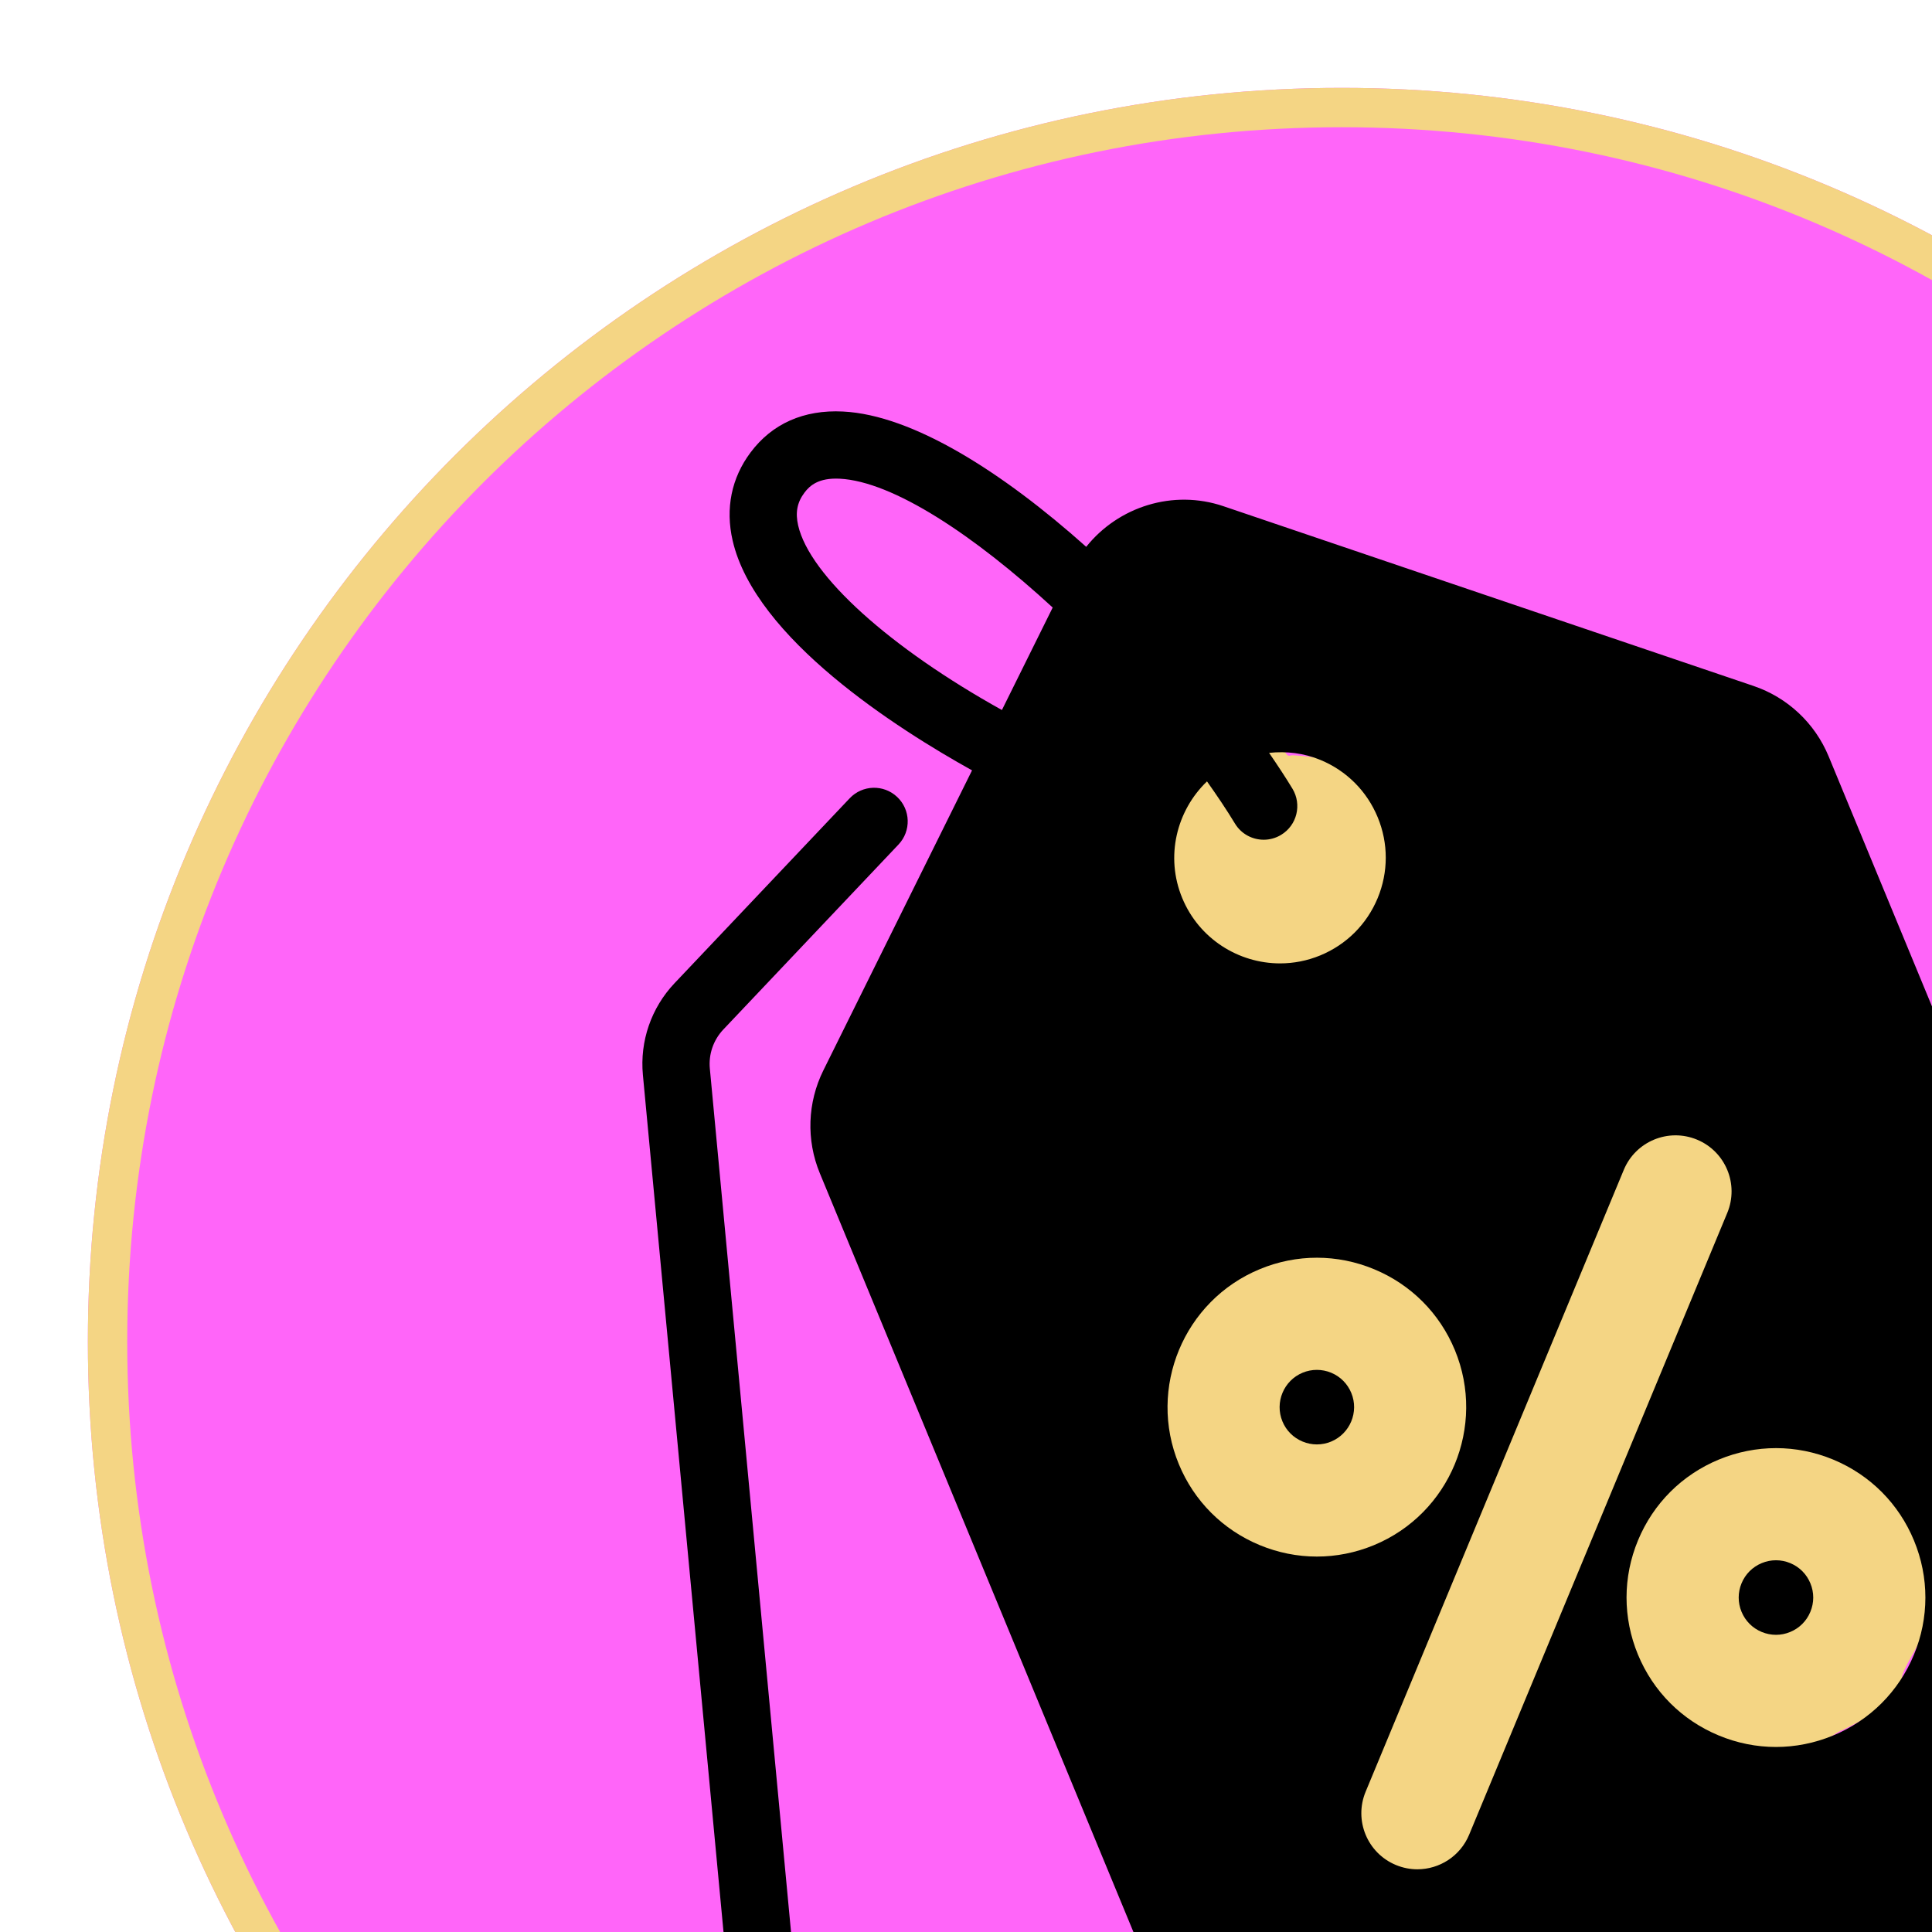
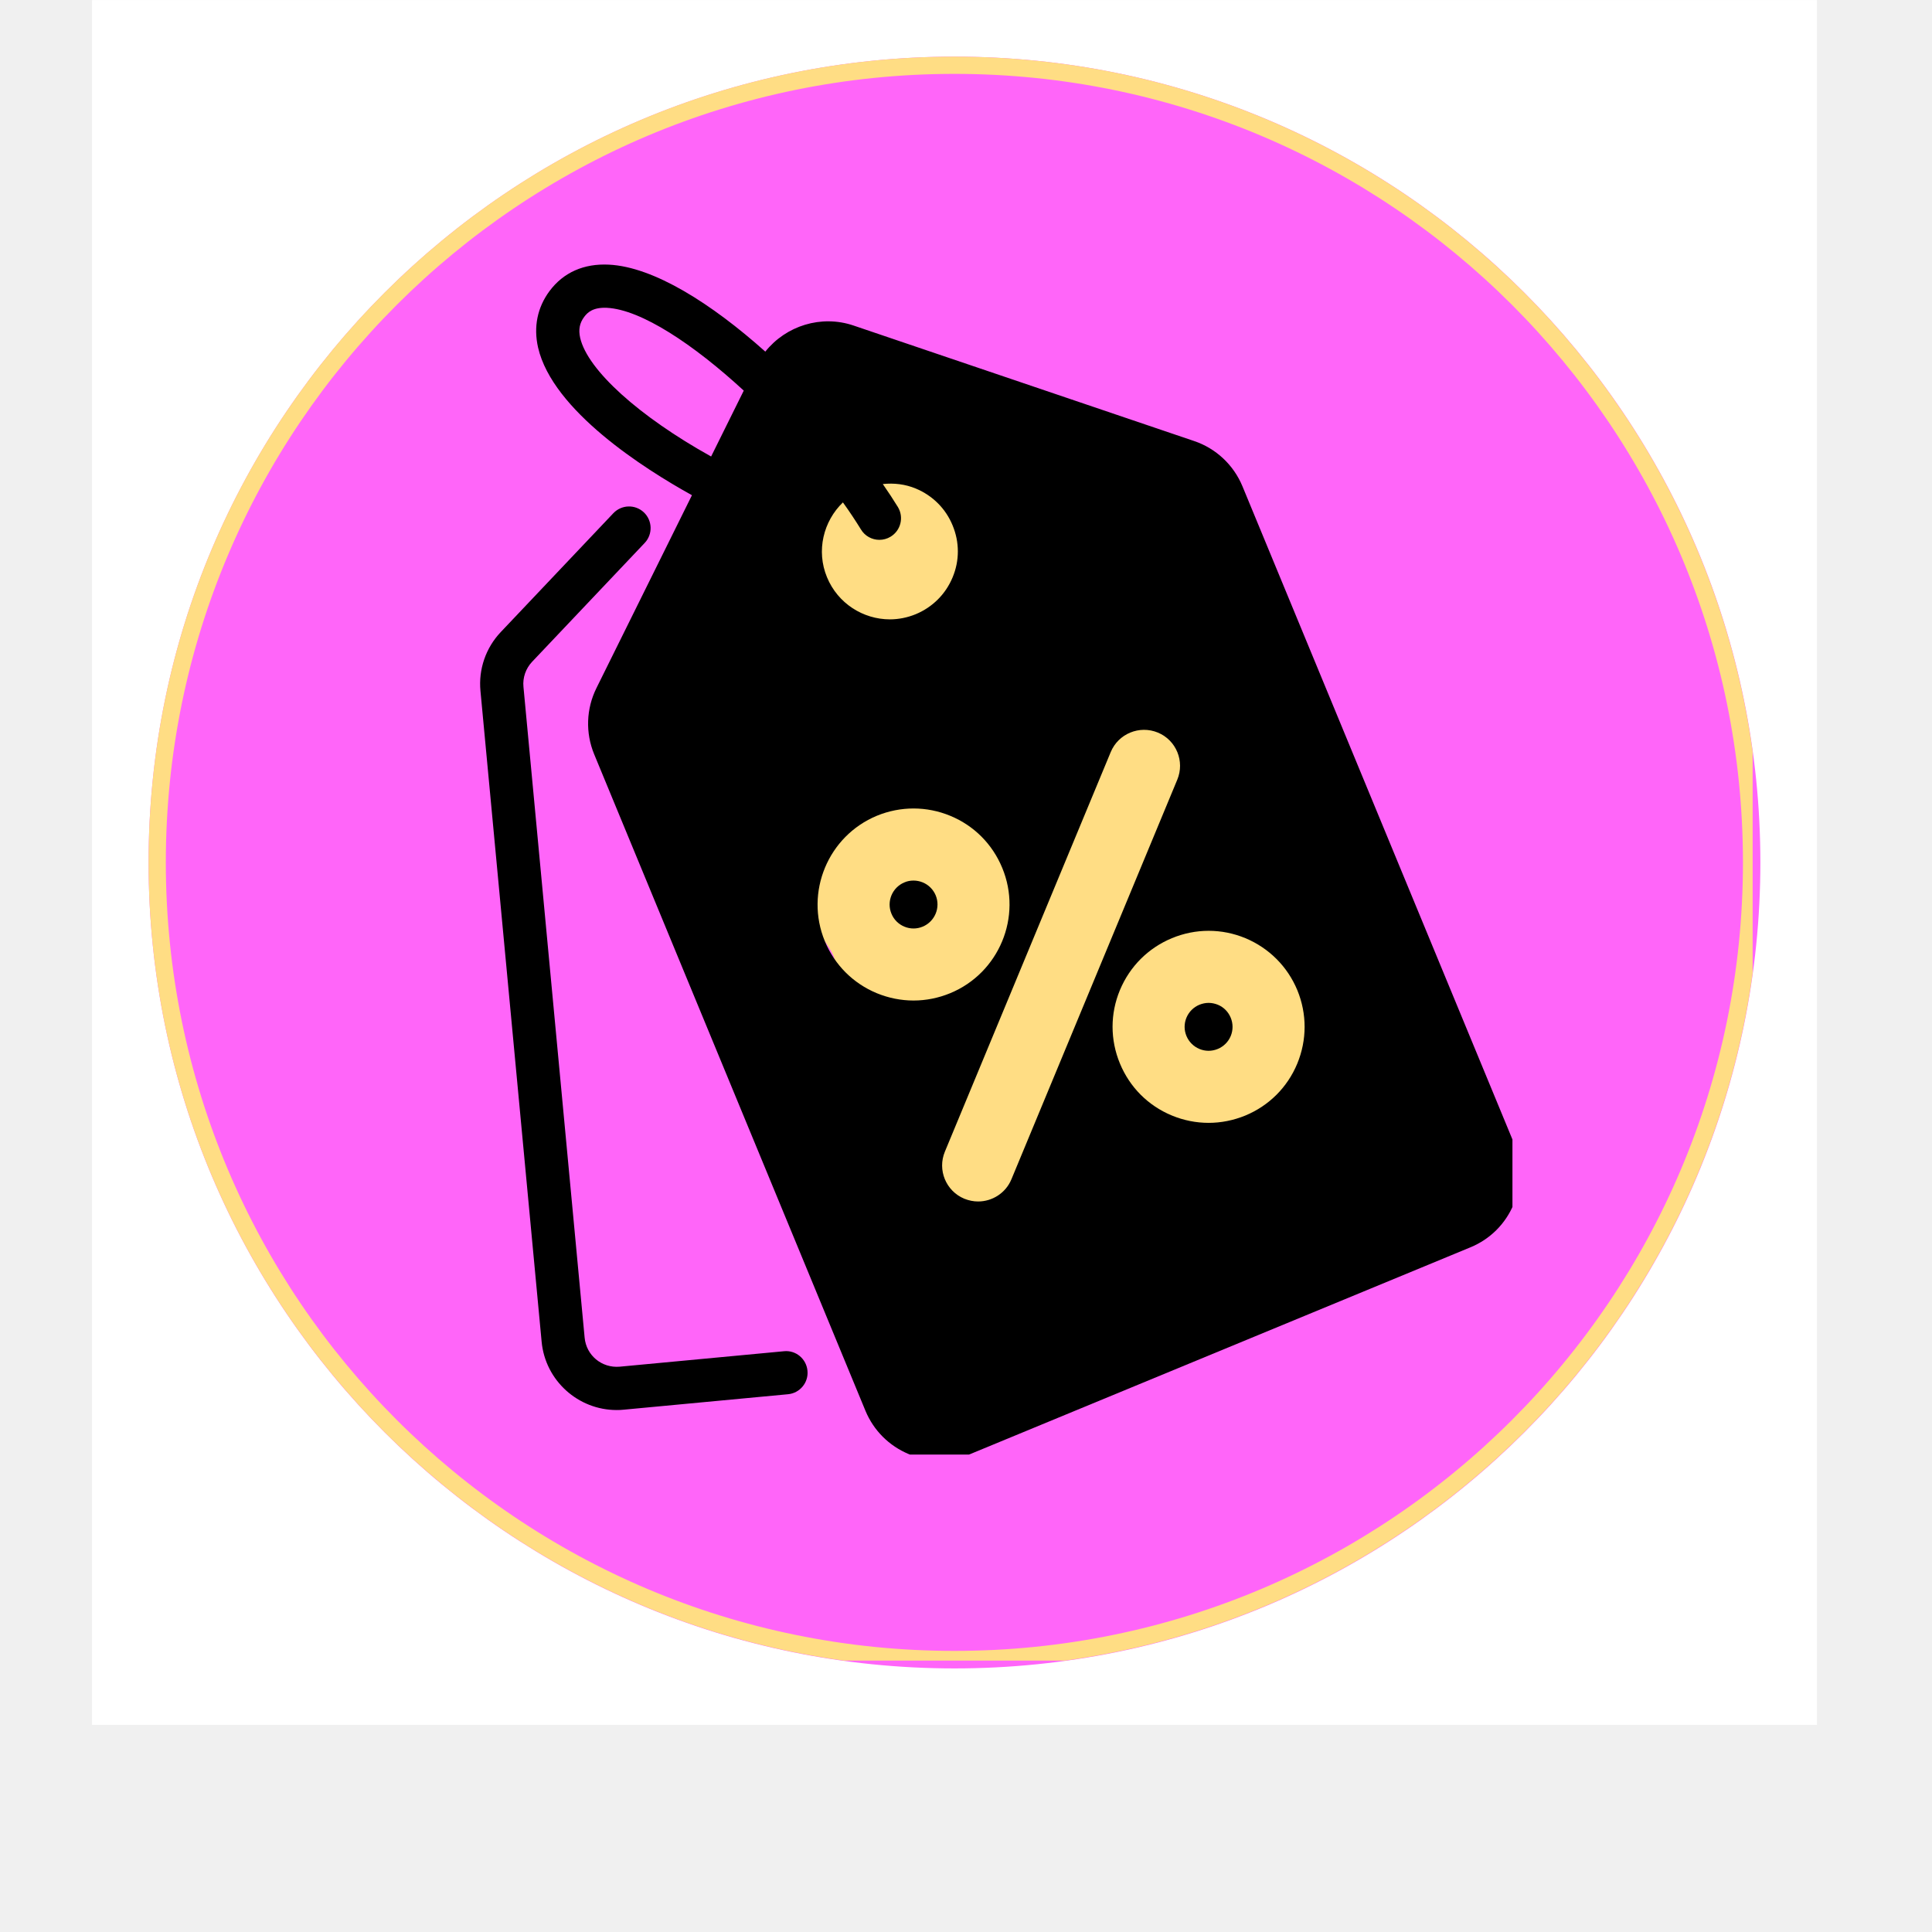
- <svg xmlns="http://www.w3.org/2000/svg" width="1500" zoomAndPan="magnify" viewBox="0 0 810 810" height="1500" preserveAspectRatio="xMidYMid meet" version="1.0">
+ <svg xmlns="http://www.w3.org/2000/svg" width="100" zoomAndPan="magnify" viewBox="0 0 75.12 83.04" height="100" preserveAspectRatio="xMidYMid meet" version="1.0">
  <defs>
-     <clipPath id="69d3cf9029">
-       <path d="M 36.84 36.84 L 810 36.84 L 810 810 L 36.84 810 Z M 36.84 36.84 " clip-rule="nonzero" />
+     <clipPath id="1f70b814eb">
+       <path d="M 0 0.008 L 74.133 0.008 L 74.133 74.137 L 0 74.137 Z M 0 0.008 " clip-rule="nonzero" />
    </clipPath>
-     <clipPath id="6e1fc6fed6">
-       <path d="M 562.5 36.84 C 272.188 36.84 36.84 272.188 36.84 562.5 C 36.84 852.812 272.188 1088.16 562.5 1088.16 C 852.812 1088.16 1088.16 852.812 1088.16 562.5 C 1088.16 272.188 852.812 36.84 562.5 36.84 Z M 562.5 36.84 " clip-rule="nonzero" />
+     <clipPath id="33cd11501f">
+       <path d="M 2.426 2.434 L 71.703 2.434 L 71.703 71.711 L 2.426 71.711 Z M 2.426 2.434 " clip-rule="nonzero" />
    </clipPath>
-     <clipPath id="8ba7b04e17">
-       <path d="M 0.84 0.84 L 774 0.84 L 774 774 L 0.84 774 Z M 0.84 0.84 " clip-rule="nonzero" />
+     <clipPath id="12310226f6">
+       <path d="M 37.066 2.434 C 17.938 2.434 2.426 17.941 2.426 37.07 C 2.426 56.203 17.938 71.711 37.066 71.711 C 56.195 71.711 71.703 56.203 71.703 37.07 C 71.703 17.941 56.195 2.434 37.066 2.434 Z M 37.066 2.434 " clip-rule="nonzero" />
    </clipPath>
-     <clipPath id="9f950a55ca">
-       <path d="M 526.5 0.84 C 236.188 0.84 0.84 236.188 0.84 526.5 C 0.84 816.812 236.188 1052.16 526.5 1052.16 C 816.812 1052.16 1052.16 816.812 1052.16 526.5 C 1052.16 236.188 816.812 0.84 526.5 0.84 Z M 526.5 0.84 " clip-rule="nonzero" />
+     <clipPath id="fcc0986e4a">
+       <path d="M 0.426 0.434 L 69.703 0.434 L 69.703 69.711 L 0.426 69.711 Z M 0.426 0.434 " clip-rule="nonzero" />
    </clipPath>
-     <clipPath id="ba4e646264">
-       <rect x="0" width="774" y="0" height="774" />
+     <clipPath id="ef92cb0dba">
+       <path d="M 35.066 0.434 C 15.938 0.434 0.426 15.941 0.426 35.07 C 0.426 54.203 15.938 69.711 35.066 69.711 C 54.195 69.711 69.703 54.203 69.703 35.07 C 69.703 15.941 54.195 0.434 35.066 0.434 Z M 35.066 0.434 " clip-rule="nonzero" />
    </clipPath>
-     <clipPath id="b38dc0d699">
-       <path d="M 36.84 36.84 L 810 36.84 L 810 810 L 36.84 810 Z M 36.84 36.84 " clip-rule="nonzero" />
+     <clipPath id="513daf9126">
+       <rect x="0" width="70" y="0" height="70" />
    </clipPath>
-     <clipPath id="884653e180">
-       <path d="M 562.496 36.84 C 272.184 36.84 36.84 272.184 36.84 562.496 C 36.84 852.809 272.184 1088.152 562.496 1088.152 C 852.809 1088.152 1088.152 852.809 1088.152 562.496 C 1088.152 272.184 852.809 36.84 562.496 36.84 Z M 562.496 36.84 " clip-rule="nonzero" />
+     <clipPath id="8b7a79354f">
+       <path d="M 2.426 2.434 L 71.371 2.434 L 71.371 71.375 L 2.426 71.375 Z M 2.426 2.434 " clip-rule="nonzero" />
    </clipPath>
-     <clipPath id="74b80735b4">
-       <path d="M 436 302.547 L 809 302.547 L 809 810 L 436 810 Z M 436 302.547 " clip-rule="nonzero" />
+     <clipPath id="7e74176c1f">
+       <path d="M 37.062 2.434 C 17.934 2.434 2.426 17.941 2.426 37.066 C 2.426 56.195 17.934 71.699 37.062 71.699 C 56.188 71.699 71.695 56.195 71.695 37.066 C 71.695 17.941 56.188 2.434 37.062 2.434 Z M 37.062 2.434 " clip-rule="nonzero" />
    </clipPath>
-     <clipPath id="7a50ffa00e">
-       <path d="M 436.574 460.5 C 444.301 421.949 450 415.273 450.75 408.676 C 451.273 403.051 448.125 397.801 447.824 392.773 C 447.602 388.273 448.875 384.602 448.727 379.949 C 448.648 374.25 446.324 367.949 446.477 360.977 C 446.625 352.273 447.977 340.5 451.352 331.801 C 454.5 323.699 458.926 314.477 465.449 310.199 C 471.824 306.074 483.301 308.023 489.898 306.375 C 494.477 305.324 496.5 302.625 501.375 302.551 C 510 302.477 531.898 310.648 537.148 313.801 C 538.875 314.852 539.176 316.426 540.074 316.801 C 540.75 317.023 540.977 316.648 541.949 316.648 C 545.551 316.801 559.352 318.148 567.523 320.324 C 575.625 322.5 587.699 327.824 590.773 329.551 C 591.676 330.074 591.824 330.523 592.352 330.75 C 592.801 330.898 593.102 330.523 593.773 330.75 C 597.074 331.949 613.426 343.801 618.824 350.102 C 622.5 354.449 625.5 362.477 625.801 362.926 C 625.801 363 625.875 363 625.875 363 C 626.102 363.602 633.227 375.375 633.523 377.176 C 633.602 377.551 633.301 377.625 633.449 377.926 C 634.199 379.5 643.648 384.898 648.676 388.273 C 653.625 391.574 661.125 397.051 663.523 398.023 C 664.125 398.324 664.426 398.176 664.875 398.324 C 665.25 398.477 665.551 398.852 666 399 C 666.375 399.148 666.75 399.148 667.199 399.449 C 667.801 399.75 668.477 400.5 669.227 400.949 C 669.898 401.477 671.398 402.301 671.398 402.301 C 671.398 402.301 675.824 406.051 678.375 407.852 C 681.227 409.875 683.773 411.148 687.602 413.926 C 694.648 419.102 710.398 428.625 716.551 437.477 C 721.5 444.676 722.25 454.426 724.5 460.949 C 726.074 465.523 726.977 471 728.551 472.648 C 729.227 473.324 729.898 473.25 730.574 473.551 C 731.398 473.852 733.051 474.523 733.051 474.602 C 733.051 474.602 734.477 475.648 735.148 476.176 C 735.898 476.699 737.25 477.75 737.25 477.75 C 737.324 477.824 738.375 479.102 738.977 479.852 C 739.5 480.523 740.625 481.875 740.625 481.875 C 740.625 481.875 741.375 483.449 741.75 484.273 C 742.125 485.102 742.875 486.602 742.875 486.676 C 742.949 486.898 755.176 516.676 757.949 527.25 C 759.676 533.625 758.926 538.051 760.648 543.227 C 762.375 548.551 765.602 553.199 768.449 558.676 C 771.676 564.75 775.426 570.449 779.102 578.023 C 783.977 587.926 791.852 605.023 794.25 613.5 C 795.449 617.852 795 621.977 795.824 623.926 C 796.199 624.75 796.574 624.75 797.023 625.648 C 798.148 627.602 800.398 634.125 801.449 636.148 C 801.898 636.977 802.426 637.273 802.648 637.801 C 802.727 638.176 802.574 638.398 802.648 638.926 C 803.023 640.5 805.574 644.023 806.551 648.074 C 808.199 655.199 809.852 669.602 808.125 678.898 C 806.551 687.375 799.199 697.051 797.699 701.926 C 797.102 704.102 797.551 705.676 796.875 706.727 C 796.426 707.477 795.523 707.477 794.926 708.227 C 794.023 709.273 794.176 711.523 792.602 713.324 C 789.301 717 772.949 725.25 772.051 725.551 C 771.977 725.551 771.977 725.551 771.898 725.551 C 771.449 725.699 767.926 727.875 766.875 728.551 C 766.352 728.926 765.977 729.301 765.75 729.375 C 765.676 729.375 765.676 729.301 765.523 729.375 C 765.227 729.449 764.324 729.977 763.574 730.5 C 762.375 731.477 760.574 734.102 759 734.926 C 757.801 735.523 756.602 735.074 755.25 735.523 C 753.602 736.125 752.102 737.102 749.852 738.75 C 745.574 741.898 738.227 749.477 732.074 754.727 C 725.773 760.125 719.773 765.449 712.5 770.551 C 704.477 776.102 695.625 781.051 685.801 786.523 C 674.102 792.977 657.977 801.602 646.949 806.477 C 639.227 810 634.352 812.023 626.625 814.273 C 616.801 817.051 603.227 820.648 592.648 820.875 C 583.5 821.102 573.449 821.477 566.926 817.051 C 560.324 812.625 554.398 798.602 553.426 794.25 C 553.125 792.75 554.176 792.375 553.801 790.949 C 552.676 787.273 541.875 778.949 540.301 773.773 C 539.324 770.25 541.801 765.375 541.273 763.875 C 541.051 763.352 540.301 762.977 540.227 762.977 C 540.227 762.898 539.324 761.477 538.801 760.727 C 538.352 759.977 538.051 759.602 537.375 758.477 C 535.5 755.25 530.551 745.648 526.949 738.898 C 523.199 731.852 518.699 724.875 515.324 717.148 C 511.727 709.051 507.602 695.773 506.102 691.352 C 505.574 689.773 505.648 688.648 505.125 688.199 C 504.824 687.898 504.074 687.977 504 687.977 C 504 687.977 502.426 687.301 501.602 687 C 500.852 686.699 499.273 686.023 499.273 686.023 C 499.199 685.949 497.852 684.977 497.176 684.449 C 496.5 683.926 495.148 682.949 495.074 682.949 C 495.074 682.875 494.023 681.602 493.426 680.926 C 492.898 680.25 491.773 678.977 491.773 678.898 C 491.773 678.898 491.023 677.398 490.648 676.574 C 490.273 675.824 489.523 674.324 489.523 674.25 C 489.523 674.25 489.148 672.602 489 671.699 C 488.852 670.875 488.773 670.352 488.477 669.227 C 487.875 666.75 486.074 662.324 485.324 657.75 C 484.199 651.227 483.523 639.301 483.602 633.375 C 483.602 630 484.875 628.426 484.199 625.352 C 483.148 620.477 477.898 614.773 474.375 607.801 C 469.426 597.977 462.148 582 457.949 571.426 C 454.801 563.398 453.148 557.398 450.75 549.977 C 448.051 542.102 444.824 533.625 442.648 525.301 C 440.477 517.051 438.523 509.699 437.477 500.324 C 436.125 488.625 436.574 460.5 436.574 460.5 M 639.898 761.25 C 642.301 760.125 641.852 759.824 641.551 759.824 C 641.102 759.898 639.898 761.25 639.898 761.25 " clip-rule="nonzero" />
+     <clipPath id="3944f6f5df">
+       <path d="M 28.719 19.941 L 53.348 19.941 L 53.348 54.148 L 28.719 54.148 Z M 28.719 19.941 " clip-rule="nonzero" />
    </clipPath>
-     <clipPath id="c35eb13e4b">
-       <path d="M 0.078 0.547 L 373 0.547 L 373 508 L 0.078 508 Z M 0.078 0.547 " clip-rule="nonzero" />
+     <clipPath id="c49721d9d3">
+       <path d="M 28.77 30.352 C 29.277 27.812 29.652 27.371 29.703 26.938 C 29.738 26.566 29.527 26.219 29.508 25.887 C 29.496 25.59 29.578 25.348 29.57 25.043 C 29.562 24.668 29.41 24.254 29.422 23.793 C 29.43 23.219 29.52 22.445 29.742 21.871 C 29.949 21.336 30.242 20.73 30.672 20.445 C 31.09 20.176 31.848 20.305 32.281 20.195 C 32.582 20.125 32.715 19.949 33.039 19.941 C 33.605 19.938 35.051 20.477 35.395 20.684 C 35.508 20.754 35.527 20.855 35.59 20.883 C 35.633 20.898 35.648 20.871 35.711 20.871 C 35.949 20.883 36.859 20.973 37.398 21.113 C 37.93 21.258 38.727 21.609 38.93 21.723 C 38.988 21.758 39 21.785 39.031 21.801 C 39.062 21.812 39.082 21.785 39.125 21.801 C 39.344 21.879 40.422 22.66 40.777 23.074 C 41.02 23.363 41.219 23.891 41.238 23.922 C 41.238 23.926 41.242 23.926 41.242 23.926 C 41.258 23.965 41.727 24.742 41.746 24.859 C 41.75 24.887 41.73 24.891 41.742 24.91 C 41.789 25.012 42.414 25.371 42.746 25.59 C 43.07 25.809 43.566 26.168 43.723 26.234 C 43.762 26.254 43.781 26.242 43.812 26.254 C 43.836 26.266 43.855 26.289 43.887 26.297 C 43.91 26.309 43.934 26.309 43.965 26.328 C 44.004 26.348 44.051 26.398 44.098 26.426 C 44.145 26.461 44.242 26.516 44.242 26.516 C 44.242 26.516 44.535 26.762 44.703 26.883 C 44.891 27.016 45.059 27.098 45.309 27.281 C 45.773 27.621 46.812 28.25 47.219 28.832 C 47.543 29.309 47.594 29.949 47.742 30.379 C 47.844 30.684 47.902 31.043 48.008 31.152 C 48.051 31.195 48.098 31.191 48.141 31.211 C 48.195 31.23 48.305 31.273 48.305 31.281 C 48.305 31.281 48.398 31.348 48.441 31.383 C 48.492 31.418 48.582 31.488 48.582 31.488 C 48.586 31.492 48.656 31.578 48.695 31.625 C 48.73 31.672 48.805 31.758 48.805 31.758 C 48.805 31.758 48.852 31.863 48.879 31.918 C 48.902 31.973 48.953 32.07 48.953 32.074 C 48.957 32.09 49.762 34.051 49.945 34.75 C 50.059 35.168 50.008 35.461 50.121 35.801 C 50.238 36.152 50.449 36.461 50.637 36.82 C 50.848 37.219 51.098 37.598 51.34 38.094 C 51.66 38.746 52.18 39.875 52.336 40.434 C 52.414 40.719 52.387 40.992 52.441 41.121 C 52.465 41.176 52.488 41.176 52.52 41.234 C 52.594 41.363 52.742 41.793 52.812 41.926 C 52.84 41.98 52.875 42 52.891 42.035 C 52.895 42.059 52.887 42.074 52.891 42.109 C 52.914 42.211 53.082 42.445 53.148 42.711 C 53.258 43.18 53.363 44.129 53.25 44.742 C 53.148 45.301 52.664 45.938 52.562 46.258 C 52.523 46.402 52.555 46.508 52.512 46.574 C 52.48 46.625 52.422 46.625 52.383 46.676 C 52.32 46.742 52.332 46.891 52.227 47.012 C 52.012 47.254 50.934 47.797 50.875 47.816 C 50.867 47.816 50.867 47.816 50.863 47.816 C 50.836 47.824 50.602 47.969 50.531 48.016 C 50.5 48.039 50.473 48.062 50.457 48.066 C 50.453 48.066 50.453 48.062 50.445 48.066 C 50.426 48.074 50.363 48.109 50.316 48.141 C 50.238 48.207 50.117 48.379 50.016 48.434 C 49.934 48.473 49.855 48.445 49.766 48.473 C 49.66 48.512 49.559 48.578 49.41 48.688 C 49.129 48.895 48.645 49.395 48.238 49.738 C 47.824 50.094 47.43 50.445 46.949 50.781 C 46.422 51.148 45.84 51.473 45.191 51.836 C 44.418 52.258 43.355 52.828 42.629 53.148 C 42.121 53.383 41.801 53.516 41.293 53.664 C 40.645 53.844 39.75 54.082 39.051 54.098 C 38.449 54.113 37.789 54.137 37.355 53.844 C 36.922 53.555 36.531 52.629 36.469 52.344 C 36.449 52.246 36.516 52.219 36.492 52.125 C 36.418 51.883 35.707 51.336 35.602 50.992 C 35.539 50.762 35.703 50.441 35.668 50.34 C 35.652 50.309 35.602 50.281 35.598 50.281 C 35.598 50.277 35.539 50.184 35.504 50.133 C 35.473 50.086 35.453 50.059 35.41 49.984 C 35.285 49.773 34.961 49.141 34.723 48.695 C 34.477 48.23 34.18 47.773 33.957 47.262 C 33.719 46.73 33.449 45.855 33.348 45.562 C 33.316 45.457 33.32 45.383 33.285 45.355 C 33.266 45.336 33.215 45.34 33.211 45.34 C 33.211 45.34 33.105 45.297 33.055 45.277 C 33.004 45.258 32.898 45.211 32.898 45.211 C 32.895 45.207 32.805 45.141 32.762 45.109 C 32.715 45.074 32.629 45.008 32.621 45.008 C 32.621 45.004 32.555 44.922 32.516 44.875 C 32.48 44.832 32.406 44.746 32.406 44.742 C 32.406 44.742 32.355 44.645 32.332 44.59 C 32.305 44.539 32.258 44.441 32.258 44.438 C 32.258 44.438 32.23 44.328 32.223 44.27 C 32.211 44.215 32.207 44.18 32.188 44.105 C 32.148 43.941 32.031 43.648 31.98 43.348 C 31.906 42.918 31.863 42.133 31.867 41.742 C 31.867 41.52 31.949 41.418 31.906 41.215 C 31.836 40.891 31.492 40.516 31.258 40.059 C 30.934 39.41 30.453 38.355 30.176 37.66 C 29.969 37.133 29.859 36.734 29.703 36.246 C 29.523 35.727 29.312 35.168 29.168 34.621 C 29.023 34.078 28.898 33.594 28.828 32.977 C 28.738 32.203 28.77 30.352 28.77 30.352 M 42.168 50.168 C 42.324 50.094 42.293 50.074 42.273 50.074 C 42.246 50.078 42.168 50.168 42.168 50.168 " clip-rule="nonzero" />
    </clipPath>
-     <clipPath id="aed4768bd9">
-       <path d="M 0.574 158.5 C 8.301 119.949 14 113.273 14.75 106.676 C 15.273 101.051 12.125 95.801 11.824 90.773 C 11.602 86.273 12.875 82.602 12.727 77.949 C 12.648 72.25 10.324 65.949 10.477 58.977 C 10.625 50.273 11.977 38.5 15.352 29.801 C 18.5 21.699 22.926 12.477 29.449 8.199 C 35.824 4.074 47.301 6.023 53.898 4.375 C 58.477 3.324 60.5 0.625 65.375 0.551 C 74 0.477 95.898 8.648 101.148 11.801 C 102.875 12.852 103.176 14.426 104.074 14.801 C 104.75 15.023 104.977 14.648 105.949 14.648 C 109.551 14.801 123.352 16.148 131.523 18.324 C 139.625 20.5 151.699 25.824 154.773 27.551 C 155.676 28.074 155.824 28.523 156.352 28.75 C 156.801 28.898 157.102 28.523 157.773 28.75 C 161.074 29.949 177.426 41.801 182.824 48.102 C 186.5 52.449 189.5 60.477 189.801 60.926 C 189.801 61 189.875 61 189.875 61 C 190.102 61.602 197.227 73.375 197.523 75.176 C 197.602 75.551 197.301 75.625 197.449 75.926 C 198.199 77.5 207.648 82.898 212.676 86.273 C 217.625 89.574 225.125 95.051 227.523 96.023 C 228.125 96.324 228.426 96.176 228.875 96.324 C 229.25 96.477 229.551 96.852 230 97 C 230.375 97.148 230.75 97.148 231.199 97.449 C 231.801 97.75 232.477 98.5 233.227 98.949 C 233.898 99.477 235.398 100.301 235.398 100.301 C 235.398 100.301 239.824 104.051 242.375 105.852 C 245.227 107.875 247.773 109.148 251.602 111.926 C 258.648 117.102 274.398 126.625 280.551 135.477 C 285.5 142.676 286.25 152.426 288.5 158.949 C 290.074 163.523 290.977 169 292.551 170.648 C 293.227 171.324 293.898 171.25 294.574 171.551 C 295.398 171.852 297.051 172.523 297.051 172.602 C 297.051 172.602 298.477 173.648 299.148 174.176 C 299.898 174.699 301.25 175.75 301.25 175.75 C 301.324 175.824 302.375 177.102 302.977 177.852 C 303.5 178.523 304.625 179.875 304.625 179.875 C 304.625 179.875 305.375 181.449 305.75 182.273 C 306.125 183.102 306.875 184.602 306.875 184.676 C 306.949 184.898 319.176 214.676 321.949 225.25 C 323.676 231.625 322.926 236.051 324.648 241.227 C 326.375 246.551 329.602 251.199 332.449 256.676 C 335.676 262.75 339.426 268.449 343.102 276.023 C 347.977 285.926 355.852 303.023 358.25 311.5 C 359.449 315.852 359 319.977 359.824 321.926 C 360.199 322.75 360.574 322.75 361.023 323.648 C 362.148 325.602 364.398 332.125 365.449 334.148 C 365.898 334.977 366.426 335.273 366.648 335.801 C 366.727 336.176 366.574 336.398 366.648 336.926 C 367.023 338.5 369.574 342.023 370.551 346.074 C 372.199 353.199 373.852 367.602 372.125 376.898 C 370.551 385.375 363.199 395.051 361.699 399.926 C 361.102 402.102 361.551 403.676 360.875 404.727 C 360.426 405.477 359.523 405.477 358.926 406.227 C 358.023 407.273 358.176 409.523 356.602 411.324 C 353.301 415 336.949 423.25 336.051 423.551 C 335.977 423.551 335.977 423.551 335.898 423.551 C 335.449 423.699 331.926 425.875 330.875 426.551 C 330.352 426.926 329.977 427.301 329.75 427.375 C 329.676 427.375 329.676 427.301 329.523 427.375 C 329.227 427.449 328.324 427.977 327.574 428.5 C 326.375 429.477 324.574 432.102 323 432.926 C 321.801 433.523 320.602 433.074 319.25 433.523 C 317.602 434.125 316.102 435.102 313.852 436.75 C 309.574 439.898 302.227 447.477 296.074 452.727 C 289.773 458.125 283.773 463.449 276.5 468.551 C 268.477 474.102 259.625 479.051 249.801 484.523 C 238.102 490.977 221.977 499.602 210.949 504.477 C 203.227 508 198.352 510.023 190.625 512.273 C 180.801 515.051 167.227 518.648 156.648 518.875 C 147.5 519.102 137.449 519.477 130.926 515.051 C 124.324 510.625 118.398 496.602 117.426 492.25 C 117.125 490.75 118.176 490.375 117.801 488.949 C 116.676 485.273 105.875 476.949 104.301 471.773 C 103.324 468.25 105.801 463.375 105.273 461.875 C 105.051 461.352 104.301 460.977 104.227 460.977 C 104.227 460.898 103.324 459.477 102.801 458.727 C 102.352 457.977 102.051 457.602 101.375 456.477 C 99.5 453.25 94.551 443.648 90.949 436.898 C 87.199 429.852 82.699 422.875 79.324 415.148 C 75.727 407.051 71.602 393.773 70.102 389.352 C 69.574 387.773 69.648 386.648 69.125 386.199 C 68.824 385.898 68.074 385.977 68 385.977 C 68 385.977 66.426 385.301 65.602 385 C 64.852 384.699 63.273 384.023 63.273 384.023 C 63.199 383.949 61.852 382.977 61.176 382.449 C 60.5 381.926 59.148 380.949 59.074 380.949 C 59.074 380.875 58.023 379.602 57.426 378.926 C 56.898 378.25 55.773 376.977 55.773 376.898 C 55.773 376.898 55.023 375.398 54.648 374.574 C 54.273 373.824 53.523 372.324 53.523 372.25 C 53.523 372.25 53.148 370.602 53 369.699 C 52.852 368.875 52.773 368.352 52.477 367.227 C 51.875 364.75 50.074 360.324 49.324 355.75 C 48.199 349.227 47.523 337.301 47.602 331.375 C 47.602 328 48.875 326.426 48.199 323.352 C 47.148 318.477 41.898 312.773 38.375 305.801 C 33.426 295.977 26.148 280 21.949 269.426 C 18.801 261.398 17.148 255.398 14.75 247.977 C 12.051 240.102 8.824 231.625 6.648 223.301 C 4.477 215.051 2.523 207.699 1.477 198.324 C 0.125 186.625 0.574 158.5 0.574 158.5 M 203.898 459.25 C 206.301 458.125 205.852 457.824 205.551 457.824 C 205.102 457.898 203.898 459.25 203.898 459.25 " clip-rule="nonzero" />
+     <clipPath id="815b1c3c03">
+       <path d="M 0.719 0.941 L 25.348 0.941 L 25.348 35.148 L 0.719 35.148 Z M 0.719 0.941 " clip-rule="nonzero" />
    </clipPath>
-     <clipPath id="f045de843f">
-       <rect x="0" width="373" y="0" height="508" />
+     <clipPath id="442d0419c0">
+       <path d="M 0.77 11.352 C 1.277 8.812 1.652 8.371 1.703 7.938 C 1.738 7.566 1.527 7.219 1.508 6.887 C 1.496 6.59 1.578 6.348 1.57 6.043 C 1.562 5.668 1.41 5.254 1.422 4.793 C 1.43 4.219 1.52 3.445 1.742 2.871 C 1.949 2.336 2.242 1.73 2.672 1.445 C 3.09 1.176 3.848 1.305 4.281 1.195 C 4.582 1.125 4.715 0.949 5.039 0.941 C 5.605 0.938 7.051 1.477 7.395 1.684 C 7.508 1.754 7.527 1.855 7.59 1.883 C 7.633 1.898 7.648 1.871 7.711 1.871 C 7.949 1.883 8.859 1.973 9.398 2.113 C 9.93 2.258 10.727 2.609 10.93 2.723 C 10.988 2.758 11 2.785 11.031 2.801 C 11.062 2.812 11.082 2.785 11.125 2.801 C 11.344 2.879 12.422 3.66 12.777 4.074 C 13.02 4.363 13.219 4.891 13.238 4.922 C 13.238 4.926 13.242 4.926 13.242 4.926 C 13.258 4.965 13.727 5.742 13.746 5.859 C 13.75 5.887 13.73 5.891 13.742 5.91 C 13.789 6.012 14.414 6.371 14.746 6.59 C 15.07 6.809 15.566 7.168 15.723 7.234 C 15.762 7.254 15.781 7.242 15.812 7.254 C 15.836 7.266 15.855 7.289 15.887 7.297 C 15.91 7.309 15.934 7.309 15.965 7.328 C 16.004 7.348 16.051 7.398 16.098 7.426 C 16.145 7.461 16.242 7.516 16.242 7.516 C 16.242 7.516 16.535 7.762 16.703 7.883 C 16.891 8.016 17.059 8.098 17.309 8.281 C 17.773 8.621 18.812 9.25 19.219 9.832 C 19.543 10.309 19.594 10.949 19.742 11.379 C 19.844 11.684 19.902 12.043 20.008 12.152 C 20.051 12.195 20.098 12.191 20.141 12.211 C 20.195 12.23 20.305 12.273 20.305 12.281 C 20.305 12.281 20.398 12.348 20.441 12.383 C 20.492 12.418 20.582 12.488 20.582 12.488 C 20.586 12.492 20.656 12.578 20.695 12.625 C 20.73 12.672 20.805 12.758 20.805 12.758 C 20.805 12.758 20.852 12.863 20.879 12.918 C 20.902 12.973 20.953 13.07 20.953 13.074 C 20.957 13.09 21.762 15.051 21.945 15.75 C 22.059 16.168 22.008 16.461 22.121 16.801 C 22.238 17.152 22.449 17.461 22.637 17.82 C 22.848 18.219 23.098 18.598 23.34 19.094 C 23.66 19.746 24.18 20.875 24.336 21.434 C 24.414 21.719 24.387 21.992 24.441 22.121 C 24.465 22.176 24.488 22.176 24.52 22.234 C 24.594 22.363 24.742 22.793 24.812 22.926 C 24.84 22.98 24.875 23 24.891 23.035 C 24.895 23.059 24.887 23.074 24.891 23.109 C 24.914 23.211 25.082 23.445 25.148 23.711 C 25.258 24.18 25.363 25.129 25.25 25.742 C 25.148 26.301 24.664 26.938 24.562 27.258 C 24.523 27.402 24.555 27.508 24.512 27.574 C 24.48 27.625 24.422 27.625 24.383 27.676 C 24.32 27.742 24.332 27.891 24.227 28.012 C 24.012 28.254 22.934 28.797 22.875 28.816 C 22.867 28.816 22.867 28.816 22.863 28.816 C 22.836 28.824 22.602 28.969 22.531 29.016 C 22.5 29.039 22.473 29.062 22.457 29.066 C 22.453 29.066 22.453 29.062 22.445 29.066 C 22.426 29.074 22.363 29.109 22.316 29.141 C 22.238 29.207 22.117 29.379 22.016 29.434 C 21.934 29.473 21.855 29.445 21.766 29.473 C 21.66 29.512 21.559 29.578 21.41 29.688 C 21.129 29.895 20.645 30.395 20.238 30.738 C 19.824 31.094 19.43 31.445 18.949 31.781 C 18.422 32.148 17.84 32.473 17.191 32.836 C 16.418 33.258 15.355 33.828 14.629 34.148 C 14.121 34.383 13.801 34.516 13.293 34.664 C 12.645 34.844 11.75 35.082 11.051 35.098 C 10.449 35.113 9.789 35.137 9.355 34.844 C 8.922 34.555 8.531 33.629 8.469 33.344 C 8.449 33.246 8.516 33.219 8.492 33.125 C 8.418 32.883 7.707 32.336 7.602 31.992 C 7.539 31.762 7.703 31.441 7.668 31.34 C 7.652 31.309 7.602 31.281 7.598 31.281 C 7.598 31.277 7.539 31.184 7.504 31.133 C 7.473 31.086 7.453 31.059 7.41 30.984 C 7.285 30.773 6.961 30.141 6.723 29.695 C 6.477 29.23 6.18 28.773 5.957 28.262 C 5.719 27.73 5.449 26.855 5.348 26.562 C 5.316 26.457 5.32 26.383 5.285 26.355 C 5.266 26.336 5.215 26.34 5.211 26.34 C 5.211 26.34 5.105 26.297 5.055 26.277 C 5.004 26.258 4.898 26.211 4.898 26.211 C 4.895 26.207 4.805 26.141 4.762 26.109 C 4.715 26.074 4.629 26.008 4.621 26.008 C 4.621 26.004 4.555 25.922 4.516 25.875 C 4.48 25.832 4.406 25.746 4.406 25.742 C 4.406 25.742 4.355 25.645 4.332 25.59 C 4.305 25.539 4.258 25.441 4.258 25.438 C 4.258 25.438 4.23 25.328 4.223 25.27 C 4.211 25.215 4.207 25.18 4.188 25.105 C 4.148 24.941 4.031 24.648 3.98 24.348 C 3.906 23.918 3.863 23.133 3.867 22.742 C 3.867 22.52 3.949 22.418 3.906 22.215 C 3.836 21.891 3.492 21.516 3.258 21.059 C 2.934 20.41 2.453 19.355 2.176 18.66 C 1.969 18.133 1.859 17.734 1.703 17.246 C 1.523 16.727 1.312 16.168 1.168 15.621 C 1.023 15.078 0.898 14.594 0.828 13.977 C 0.738 13.203 0.77 11.352 0.77 11.352 M 14.168 31.168 C 14.324 31.094 14.293 31.074 14.273 31.074 C 14.246 31.078 14.168 31.168 14.168 31.168 " clip-rule="nonzero" />
    </clipPath>
-     <clipPath id="021556c12a">
-       <path d="M 305 172.461 L 810 172.461 L 810 810 L 305 810 Z M 305 172.461 " clip-rule="nonzero" />
+     <clipPath id="a6f803e43b">
+       <rect x="0" width="26" y="0" height="36" />
+     </clipPath>
+     <clipPath id="b766cc0003">
+       <path d="M 16.57 21 L 31 21 L 31 61 L 16.57 61 Z M 16.57 21 " clip-rule="nonzero" />
+     </clipPath>
+     <clipPath id="d8fa90e38f">
+       <path d="M 19 11.371 L 61.047 11.371 L 61.047 62.52 L 19 62.52 Z M 19 11.371 " clip-rule="nonzero" />
    </clipPath>
  </defs>
-   <rect x="-81" width="972" fill="#ffffff" y="-81" height="972" fill-opacity="1" />
-   <rect x="-81" width="972" fill="#ffffff" y="-81" height="972" fill-opacity="1" />
-   <g clip-path="url(#69d3cf9029)">
-     <g clip-path="url(#6e1fc6fed6)">
-       <g transform="matrix(1, 0, 0, 1, 36, 36)">
-         <g clip-path="url(#ba4e646264)">
-           <g clip-path="url(#8ba7b04e17)">
-             <g clip-path="url(#9f950a55ca)">
-               <path fill="#ff65f9" d="M 0.84 0.84 L 1052.16 0.84 L 1052.16 1052.16 L 0.84 1052.16 Z M 0.84 0.84 " fill-opacity="1" fill-rule="nonzero" />
+   <g clip-path="url(#1f70b814eb)">
+     <path fill="#ffffff" d="M 0 0.008 L 74.133 0.008 L 74.133 74.137 L 0 74.137 Z M 0 0.008 " fill-opacity="1" fill-rule="nonzero" />
+     <path fill="#ffffff" d="M 0 0.008 L 74.133 0.008 L 74.133 74.137 L 0 74.137 Z M 0 0.008 " fill-opacity="1" fill-rule="nonzero" />
+   </g>
+   <g clip-path="url(#33cd11501f)">
+     <g clip-path="url(#12310226f6)">
+       <g transform="matrix(1, 0, 0, 1, 2, 2)">
+         <g clip-path="url(#513daf9126)">
+           <g clip-path="url(#fcc0986e4a)">
+             <g clip-path="url(#ef92cb0dba)">
+               <path fill="#ff65f9" d="M 0.426 0.434 L 69.703 0.434 L 69.703 69.711 L 0.426 69.711 Z M 0.426 0.434 " fill-opacity="1" fill-rule="nonzero" />
            </g>
          </g>
        </g>
      </g>
    </g>
  </g>
-   <g clip-path="url(#b38dc0d699)">
-     <g clip-path="url(#884653e180)">
-       <path stroke-linecap="butt" transform="matrix(0.75, 0, 0, 0.75, 36.83981, 36.83974)" fill="none" stroke-linejoin="miter" d="M 700.875 0 C 313.792 0 0 313.792 0 700.875 C 0 1087.959 313.792 1401.75 700.875 1401.75 C 1087.958 1401.75 1401.75 1087.959 1401.75 700.875 C 1401.75 313.792 1087.958 0 700.875 0 Z M 700.875 0 " stroke="#f4d584" stroke-width="44" stroke-opacity="1" stroke-miterlimit="4" />
+   <g clip-path="url(#8b7a79354f)">
+     <g clip-path="url(#7e74176c1f)">
+       <path stroke-linecap="butt" transform="matrix(0.741316, 0, 0, 0.741316, 2.427548, 2.433866)" fill="none" stroke-linejoin="miter" d="M 46.721 -0 C 20.917 -0 -0.002 20.919 -0.002 46.718 C -0.002 72.522 20.917 93.436 46.721 93.436 C 72.52 93.436 93.439 72.522 93.439 46.718 C 93.439 20.919 72.52 -0 46.721 -0 Z M 46.721 -0 " stroke="#ffdd84" stroke-width="2" stroke-opacity="1" stroke-miterlimit="4" />
    </g>
  </g>
-   <g clip-path="url(#74b80735b4)">
-     <g clip-path="url(#7a50ffa00e)">
-       <g transform="matrix(1, 0, 0, 1, 436, 302)">
-         <g clip-path="url(#f045de843f)">
-           <g clip-path="url(#c35eb13e4b)">
-             <g clip-path="url(#aed4768bd9)">
-               <rect x="-614.2" width="1166.4" fill="#f4d584" height="1166.4" y="-480.2" fill-opacity="1" />
+   <g clip-path="url(#3944f6f5df)">
+     <g clip-path="url(#c49721d9d3)">
+       <g transform="matrix(1, 0, 0, 1, 28, 19)">
+         <g clip-path="url(#a6f803e43b)">
+           <g clip-path="url(#815b1c3c03)">
+             <g clip-path="url(#442d0419c0)">
+               <path fill="#ffdd84" d="M 0.57 0.746 L 25.445 0.746 L 25.445 35.297 L 0.57 35.297 Z M 0.57 0.746 " fill-opacity="1" fill-rule="nonzero" />
            </g>
          </g>
        </g>
      </g>
    </g>
  </g>
-   <path fill="#000000" d="M 467.555 881.387 L 360.414 891.469 C 348.664 892.477 338.609 884.047 337.523 872.516 L 297.605 448.016 C 297.031 441.988 299.098 436.02 303.262 431.621 L 376.699 354.07 C 382.062 348.414 381.809 339.492 376.156 334.145 C 370.5 328.777 361.59 329.031 356.23 334.688 L 282.793 412.227 C 273.027 422.539 268.203 436.547 269.539 450.672 L 309.465 875.156 C 311.859 900.609 333.336 919.754 358.398 919.746 C 359.938 919.746 361.496 919.68 363.055 919.527 L 470.195 909.453 C 477.938 908.727 483.645 901.855 482.906 894.102 C 482.172 886.355 475.297 880.559 467.555 881.387 " fill-opacity="1" fill-rule="nonzero" />
-   <path fill="#000000" d="M 750.574 655.348 C 748.645 654.543 746.613 654.145 744.59 654.145 C 742.566 654.145 740.535 654.543 738.621 655.34 C 734.762 656.93 731.758 659.938 730.16 663.785 C 728.559 667.637 728.551 671.887 730.148 675.746 C 731.742 679.598 734.738 682.602 738.598 684.203 C 742.441 685.801 746.699 685.812 750.551 684.211 C 754.41 682.621 757.414 679.613 759.004 675.766 C 760.605 671.914 760.613 667.664 759.012 663.812 C 757.422 659.953 754.426 656.949 750.574 655.348 " fill-opacity="1" fill-rule="nonzero" />
-   <path fill="#000000" d="M 558.098 575.52 C 556.156 574.727 554.125 574.328 552.105 574.328 C 550.082 574.328 548.051 574.719 546.137 575.512 C 538.18 578.805 534.379 587.965 537.664 595.922 C 539.246 599.77 542.25 602.777 546.109 604.375 C 549.969 605.977 554.203 605.977 558.062 604.395 C 566.02 601.09 569.82 591.941 566.535 583.984 C 564.934 580.125 561.949 577.129 558.098 575.52 " fill-opacity="1" fill-rule="nonzero" />
-   <g clip-path="url(#021556c12a)">
-     <path fill="#000000" d="M 802.41 693.785 C 795.992 709.23 783.949 721.25 768.492 727.641 C 760.781 730.824 752.684 732.426 744.582 732.426 C 736.449 732.426 728.312 730.816 720.578 727.598 C 705.129 721.191 693.109 709.148 686.719 693.699 C 680.328 678.234 680.336 661.223 686.754 645.773 C 693.168 630.32 705.215 618.301 720.672 611.91 C 736.125 605.535 753.129 605.535 768.586 611.941 C 784.035 618.359 796.062 630.402 802.445 645.859 C 808.836 661.316 808.824 678.336 802.41 693.785 Z M 594.23 783.711 C 591.234 783.711 588.18 783.125 585.234 781.906 C 573.258 776.938 567.578 763.184 572.543 751.199 L 680.77 490.496 C 685.738 478.512 699.484 472.824 711.488 477.801 C 723.465 482.777 729.145 496.523 724.164 508.52 L 615.941 769.219 C 612.191 778.258 603.449 783.711 594.23 783.711 Z M 552.105 652.598 C 543.969 652.598 535.836 650.988 528.098 647.781 C 512.645 641.363 500.625 629.328 494.234 613.871 C 481.055 581.973 496.281 545.285 528.184 532.09 C 543.629 525.699 560.652 525.707 576.102 532.125 C 591.555 538.539 603.574 550.578 609.965 566.043 C 623.145 597.941 607.918 634.629 576.016 647.816 C 568.305 651.004 560.203 652.598 552.105 652.598 Z M 506.039 327.602 C 510.273 333.586 514.277 339.52 517.746 345.258 C 520.387 349.645 525.043 352.062 529.816 352.062 C 532.305 352.062 534.82 351.402 537.105 350.023 C 543.766 346.004 545.898 337.328 541.863 330.664 C 538.941 325.832 535.598 320.781 532.07 315.641 C 539.332 314.879 546.695 315.734 553.617 318.613 C 564.562 323.156 573.078 331.68 577.605 342.633 C 582.125 353.578 582.117 365.625 577.582 376.566 C 573.035 387.504 564.504 396.02 553.559 400.547 C 548.039 402.824 542.32 403.906 536.68 403.906 C 519.262 403.906 502.707 393.582 495.648 376.5 C 488.469 359.148 493.25 339.883 506.039 327.602 Z M 420.059 297.68 C 373.211 271.652 339.488 241.395 334.629 220.301 C 333.395 214.891 334.199 210.648 337.262 206.562 C 339.473 203.598 343.164 200.266 352.023 200.695 C 374.402 201.812 408.531 224.516 441.348 254.715 Z M 943.688 745.406 L 766.664 317.105 C 760.902 303.172 749.414 292.406 735.152 287.582 L 512.965 212.242 C 491.848 205.062 468.875 212.395 455.398 229.262 C 420.305 197.902 382.641 173.992 353.43 172.535 C 336.965 171.699 323.703 177.648 314.707 189.652 C 306.664 200.367 304.059 213.164 307.164 226.641 C 316.617 267.691 376.293 305.621 407.535 322.973 L 345.203 448.75 C 338.508 462.25 337.965 477.988 343.723 491.902 L 520.742 920.203 C 526.074 933.105 536.121 943.16 549.004 948.508 C 555.465 951.191 562.254 952.531 569.039 952.531 C 575.797 952.531 582.559 951.199 589 948.535 L 915.359 813.656 C 928.258 808.324 938.305 798.293 943.652 785.395 C 949.012 772.512 949.012 758.309 943.688 745.406 " fill-opacity="1" fill-rule="nonzero" />
+   <g clip-path="url(#b766cc0003)">
+     <path fill="#000000" d="M 29.734 58.078 L 22.676 58.742 C 21.902 58.809 21.238 58.254 21.168 57.492 L 18.539 29.523 C 18.5 29.129 18.637 28.734 18.91 28.445 L 23.75 23.336 C 24.102 22.965 24.086 22.375 23.715 22.023 C 23.34 21.668 22.754 21.688 22.402 22.059 L 17.562 27.168 C 16.918 27.848 16.602 28.77 16.691 29.699 L 19.32 57.668 C 19.477 59.344 20.895 60.605 22.543 60.605 C 22.645 60.605 22.75 60.602 22.852 60.59 L 29.91 59.926 C 30.418 59.879 30.797 59.426 30.746 58.914 C 30.699 58.406 30.246 58.023 29.734 58.078 " fill-opacity="1" fill-rule="nonzero" />
+   </g>
+   <path fill="#000000" d="M 48.383 43.184 C 48.254 43.133 48.121 43.105 47.988 43.105 C 47.855 43.105 47.723 43.133 47.594 43.184 C 47.34 43.289 47.141 43.488 47.035 43.742 C 46.93 43.996 46.93 44.273 47.035 44.527 C 47.141 44.781 47.34 44.98 47.594 45.086 C 47.848 45.191 48.125 45.191 48.379 45.086 C 48.633 44.98 48.832 44.785 48.938 44.531 C 49.043 44.277 49.043 43.996 48.938 43.742 C 48.832 43.488 48.637 43.289 48.383 43.184 " fill-opacity="1" fill-rule="nonzero" />
+   <path fill="#000000" d="M 35.699 37.926 C 35.574 37.875 35.438 37.848 35.305 37.848 C 35.172 37.848 35.039 37.871 34.914 37.926 C 34.391 38.141 34.137 38.746 34.355 39.27 C 34.457 39.523 34.656 39.723 34.91 39.828 C 35.164 39.934 35.445 39.934 35.699 39.828 C 36.223 39.609 36.473 39.008 36.258 38.484 C 36.152 38.23 35.953 38.031 35.699 37.926 " fill-opacity="1" fill-rule="nonzero" />
+   <g clip-path="url(#d8fa90e38f)">
+     <path fill="#000000" d="M 51.797 45.719 C 51.375 46.734 50.582 47.527 49.562 47.949 C 49.055 48.156 48.52 48.262 47.988 48.262 C 47.453 48.262 46.914 48.156 46.406 47.945 C 45.387 47.523 44.598 46.73 44.176 45.711 C 43.754 44.691 43.754 43.57 44.176 42.555 C 44.602 41.535 45.395 40.746 46.41 40.324 C 47.43 39.902 48.551 39.902 49.57 40.324 C 50.586 40.75 51.379 41.543 51.801 42.559 C 52.219 43.578 52.219 44.699 51.797 45.719 Z M 38.082 51.641 C 37.883 51.641 37.684 51.602 37.488 51.523 C 36.699 51.195 36.324 50.289 36.652 49.5 L 43.781 32.324 C 44.109 31.535 45.016 31.16 45.809 31.488 C 46.598 31.816 46.969 32.723 46.641 33.512 L 39.512 50.688 C 39.266 51.281 38.688 51.641 38.082 51.641 Z M 35.305 43.004 C 34.77 43.004 34.234 42.898 33.723 42.688 C 32.707 42.266 31.914 41.473 31.492 40.453 C 30.625 38.352 31.629 35.934 33.73 35.062 C 34.746 34.645 35.871 34.645 36.887 35.066 C 37.906 35.488 38.695 36.281 39.117 37.301 C 39.988 39.402 38.984 41.82 36.883 42.688 C 36.375 42.898 35.84 43.004 35.305 43.004 Z M 32.27 21.594 C 32.551 21.984 32.812 22.379 33.043 22.754 C 33.215 23.043 33.523 23.203 33.836 23.203 C 34 23.203 34.168 23.16 34.316 23.07 C 34.758 22.805 34.898 22.234 34.633 21.793 C 34.438 21.477 34.219 21.141 33.984 20.805 C 34.465 20.754 34.949 20.809 35.406 21 C 36.125 21.301 36.688 21.859 36.984 22.582 C 37.285 23.305 37.285 24.098 36.984 24.816 C 36.684 25.539 36.121 26.098 35.402 26.398 C 35.039 26.547 34.66 26.621 34.289 26.621 C 33.141 26.621 32.051 25.938 31.586 24.812 C 31.113 23.672 31.43 22.402 32.27 21.594 Z M 26.605 19.621 C 23.52 17.906 21.297 15.91 20.977 14.523 C 20.898 14.168 20.949 13.887 21.152 13.617 C 21.297 13.422 21.539 13.203 22.125 13.23 C 23.598 13.305 25.848 14.801 28.008 16.789 Z M 61.105 49.117 L 49.441 20.898 C 49.062 19.984 48.305 19.273 47.367 18.957 L 32.727 13.992 C 31.336 13.52 29.824 14 28.934 15.113 C 26.621 13.047 24.141 11.473 22.215 11.375 C 21.133 11.32 20.258 11.711 19.664 12.504 C 19.137 13.211 18.965 14.051 19.168 14.941 C 19.793 17.645 23.723 20.145 25.781 21.285 L 21.676 29.574 C 21.234 30.465 21.199 31.5 21.578 32.418 L 33.238 60.637 C 33.59 61.484 34.254 62.148 35.102 62.5 C 35.527 62.676 35.977 62.766 36.422 62.766 C 36.867 62.766 37.312 62.676 37.738 62.5 L 59.238 53.613 C 60.09 53.262 60.75 52.602 61.102 51.754 C 61.457 50.902 61.457 49.969 61.105 49.117 " fill-opacity="1" fill-rule="nonzero" />
  </g>
</svg>
